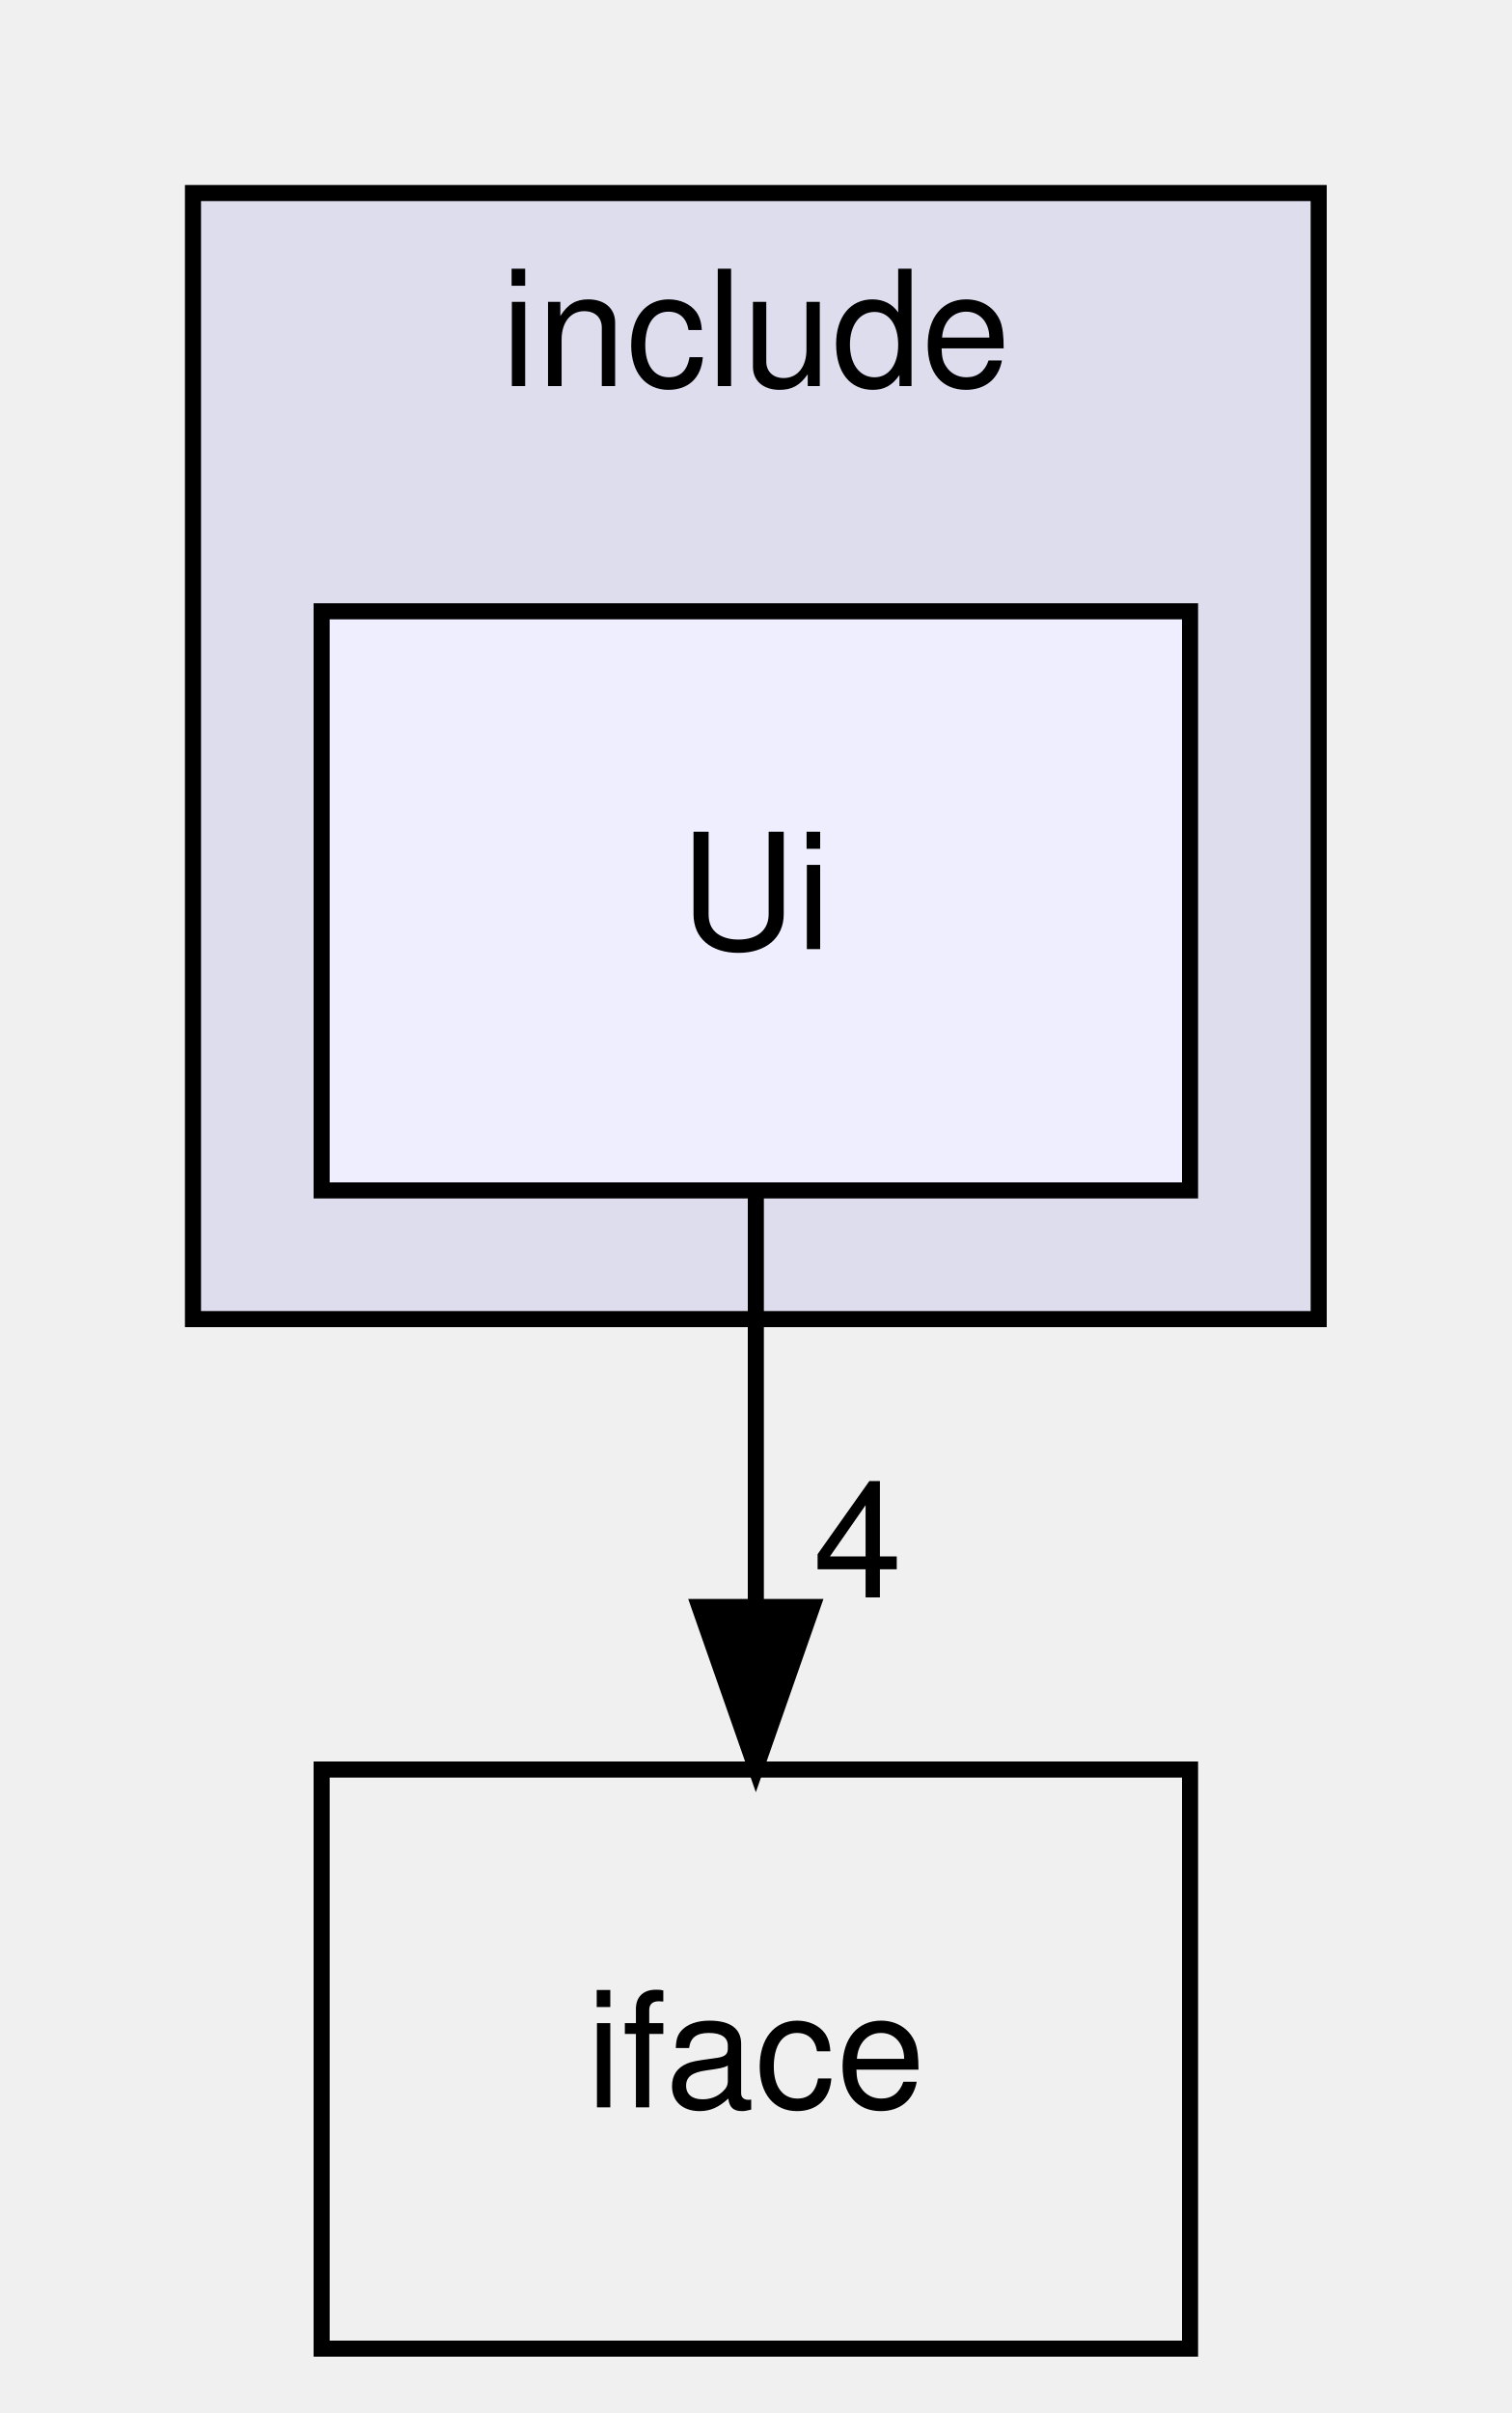
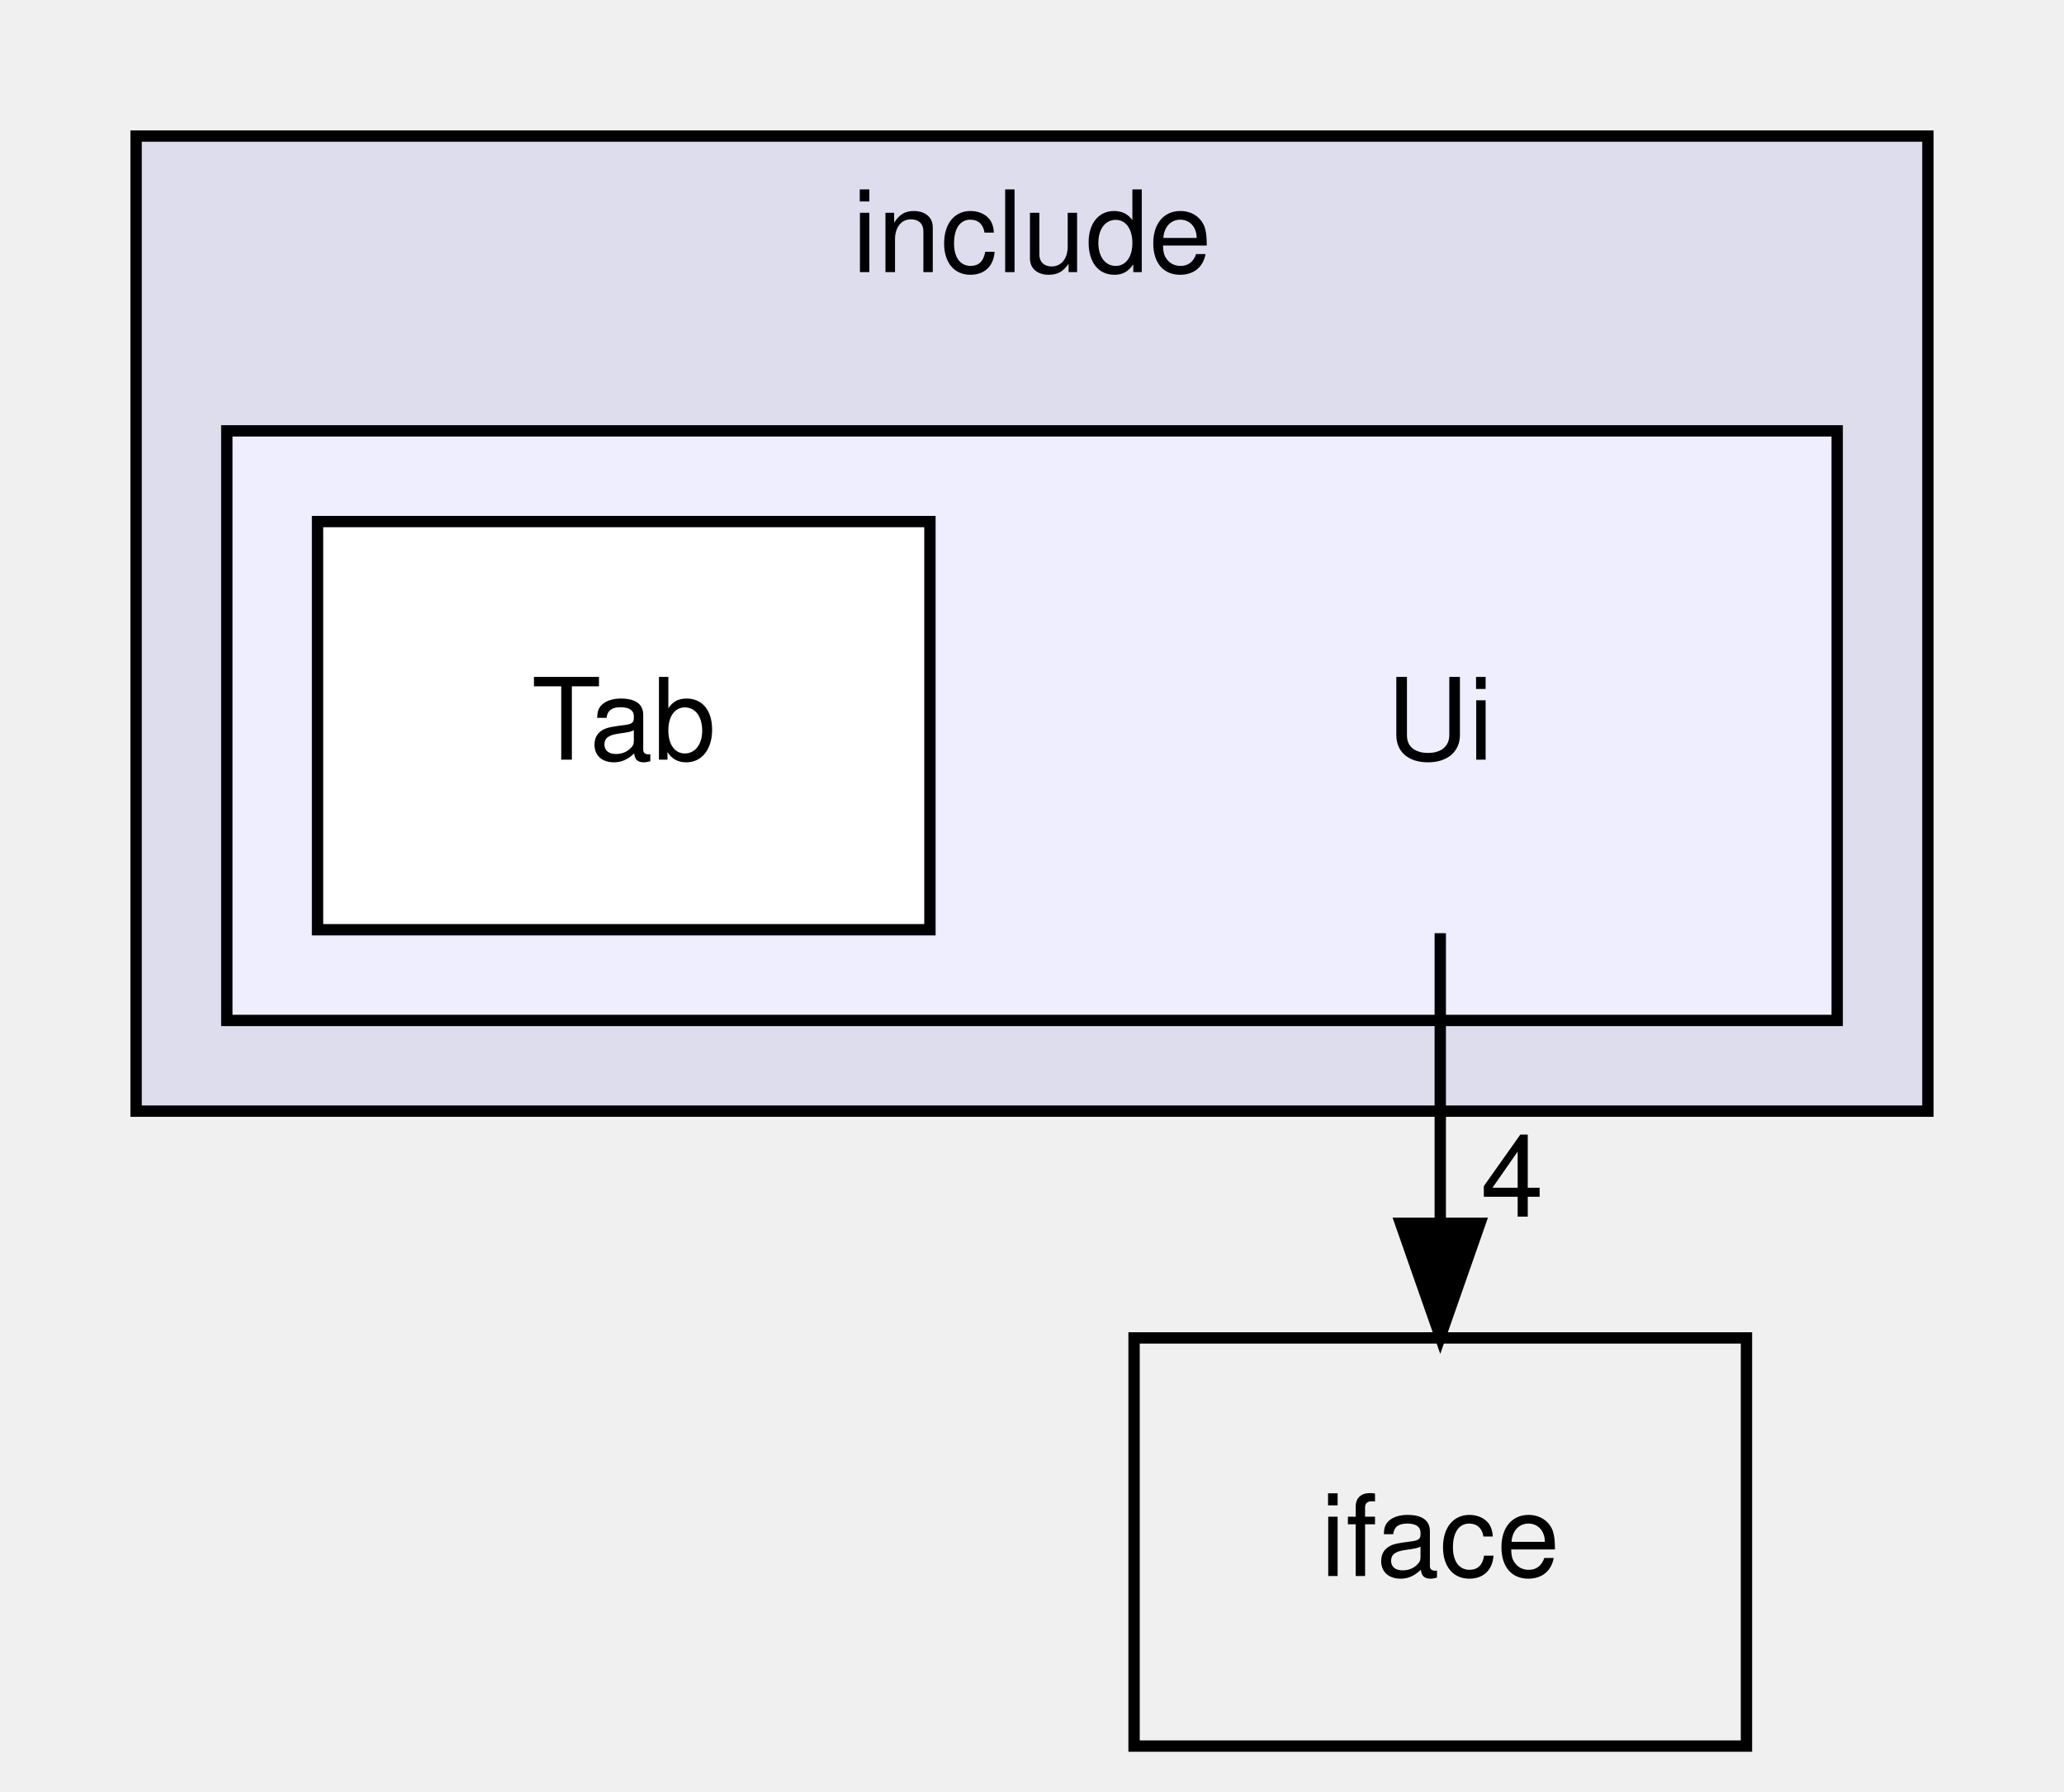
- <svg xmlns="http://www.w3.org/2000/svg" xmlns:xlink="http://www.w3.org/1999/xlink" width="94pt" height="150pt" viewBox="0.00 0.00 94.00 150.00">
-   <g id="graph0" class="graph" transform="scale(1 1) rotate(0) translate(4 146)">
+ <svg xmlns="http://www.w3.org/2000/svg" xmlns:xlink="http://www.w3.org/1999/xlink" width="182pt" height="158pt" viewBox="0.00 0.00 182.00 158.00">
+   <g id="graph0" class="graph" transform="scale(1 1) rotate(0) translate(4 154)">
    <g id="clust1" class="cluster">
      <g id="a_clust1">
        <a xlink:href="dir_d44c64559bbebec7f509842c48db8b23.html" target="_top" xlink:title="include">
-           <polygon fill="#ddddee" stroke="black" points="8,-64 8,-134 78,-134 78,-64 8,-64" />
-           <text text-anchor="middle" x="43" y="-122" font-family="Helvetica,sans-Serif" font-size="10.00">include</text>
+           <polygon fill="#ddddee" stroke="black" points="8,-56 8,-142 166,-142 166,-56 8,-56" />
+           <text text-anchor="middle" x="87" y="-130" font-family="Helvetica,sans-Serif" font-size="10.00">include</text>
+         </a>
+       </g>
+     </g>
+     <g id="clust2" class="cluster">
+       <g id="a_clust2">
+         <a xlink:href="dir_6ba165bb2e09366e887108d984d89e5c.html" target="_top">
+           <polygon fill="#eeeeff" stroke="black" points="16,-64 16,-116 158,-116 158,-64 16,-64" />
        </a>
      </g>
    </g>
    <g id="node1" class="node">
-       <g id="a_node1">
-         <a xlink:href="dir_6ba165bb2e09366e887108d984d89e5c.html" target="_top" xlink:title="Ui">
-           <polygon fill="#eeeeff" stroke="black" points="70,-108 16,-108 16,-72 70,-72 70,-108" />
-           <text text-anchor="middle" x="43" y="-87" font-family="Helvetica,sans-Serif" font-size="10.00">Ui</text>
+       <text text-anchor="middle" x="123" y="-87" font-family="Helvetica,sans-Serif" font-size="10.00">Ui</text>
+     </g>
+     <g id="node3" class="node">
+       <g id="a_node3">
+         <a xlink:href="dir_e4341c5bb6835a0197618859a3d9eb6f.html" target="_top" xlink:title="iface">
+           <polygon fill="none" stroke="black" points="150,-36 96,-36 96,-0 150,-0 150,-36" />
+           <text text-anchor="middle" x="123" y="-15" font-family="Helvetica,sans-Serif" font-size="10.00">iface</text>
+         </a>
+       </g>
+     </g>
+     <g id="edge1" class="edge">
+       <path fill="none" stroke="black" d="M123,-71.697C123,-63.983 123,-54.712 123,-46.112" />
+       <polygon fill="black" stroke="black" points="126.5,-46.104 123,-36.104 119.5,-46.104 126.5,-46.104" />
+       <g id="a_edge1-headlabel">
+         <a xlink:href="dir_000003_000002.html" target="_top" xlink:title="4">
+           <text text-anchor="middle" x="129.339" y="-46.699" font-family="Helvetica,sans-Serif" font-size="10.00">4</text>
        </a>
      </g>
    </g>
    <g id="node2" class="node">
      <g id="a_node2">
-         <a xlink:href="dir_e4341c5bb6835a0197618859a3d9eb6f.html" target="_top" xlink:title="iface">
-           <polygon fill="none" stroke="black" points="70,-36 16,-36 16,-0 70,-0 70,-36" />
-           <text text-anchor="middle" x="43" y="-15" font-family="Helvetica,sans-Serif" font-size="10.00">iface</text>
-         </a>
-       </g>
-     </g>
-     <g id="edge1" class="edge">
-       <path fill="none" stroke="black" d="M43,-71.697C43,-63.983 43,-54.712 43,-46.112" />
-       <polygon fill="black" stroke="black" points="46.5,-46.104 43,-36.104 39.5,-46.104 46.5,-46.104" />
-       <g id="a_edge1-headlabel">
-         <a xlink:href="dir_000003_000002.html" target="_top" xlink:title="4">
-           <text text-anchor="middle" x="49.339" y="-46.699" font-family="Helvetica,sans-Serif" font-size="10.00">4</text>
+         <a xlink:href="dir_85b491d3b2dccaf1dfd37fbc6e6934f3.html" target="_top" xlink:title="Tab">
+           <polygon fill="white" stroke="black" points="78,-108 24,-108 24,-72 78,-72 78,-108" />
+           <text text-anchor="middle" x="51" y="-87" font-family="Helvetica,sans-Serif" font-size="10.00">Tab</text>
        </a>
      </g>
    </g>
  </g>
</svg>
